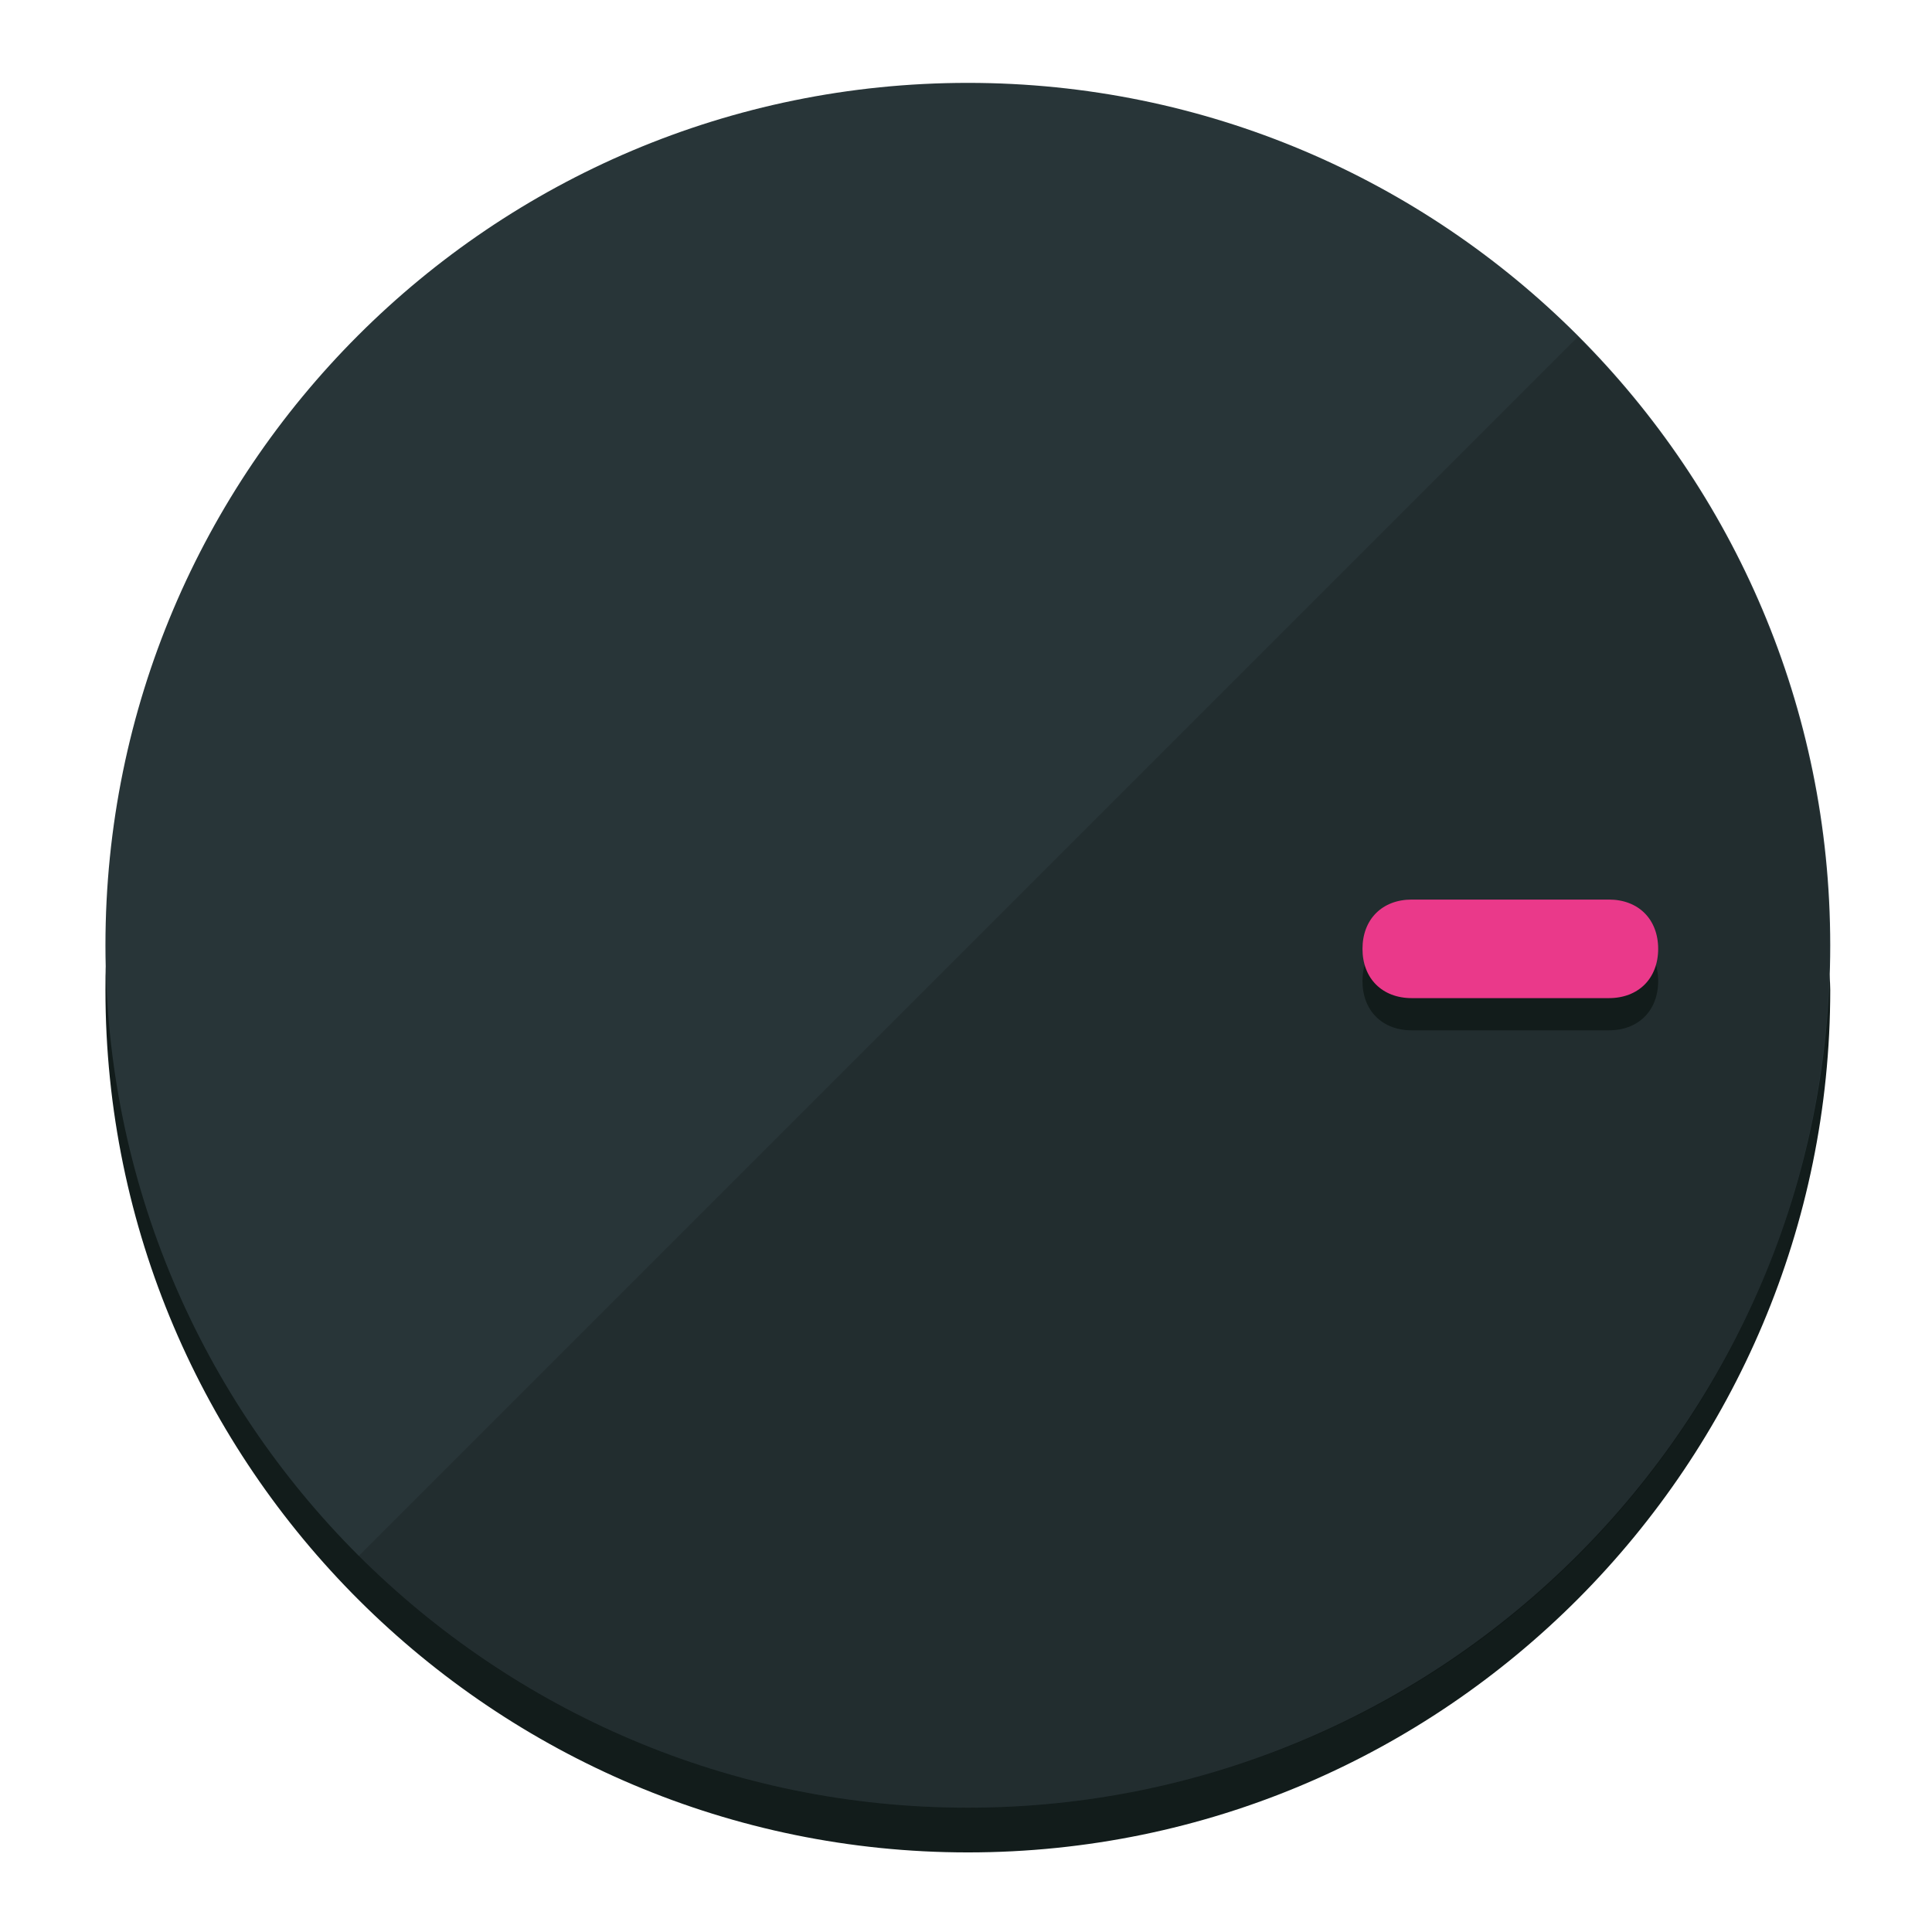
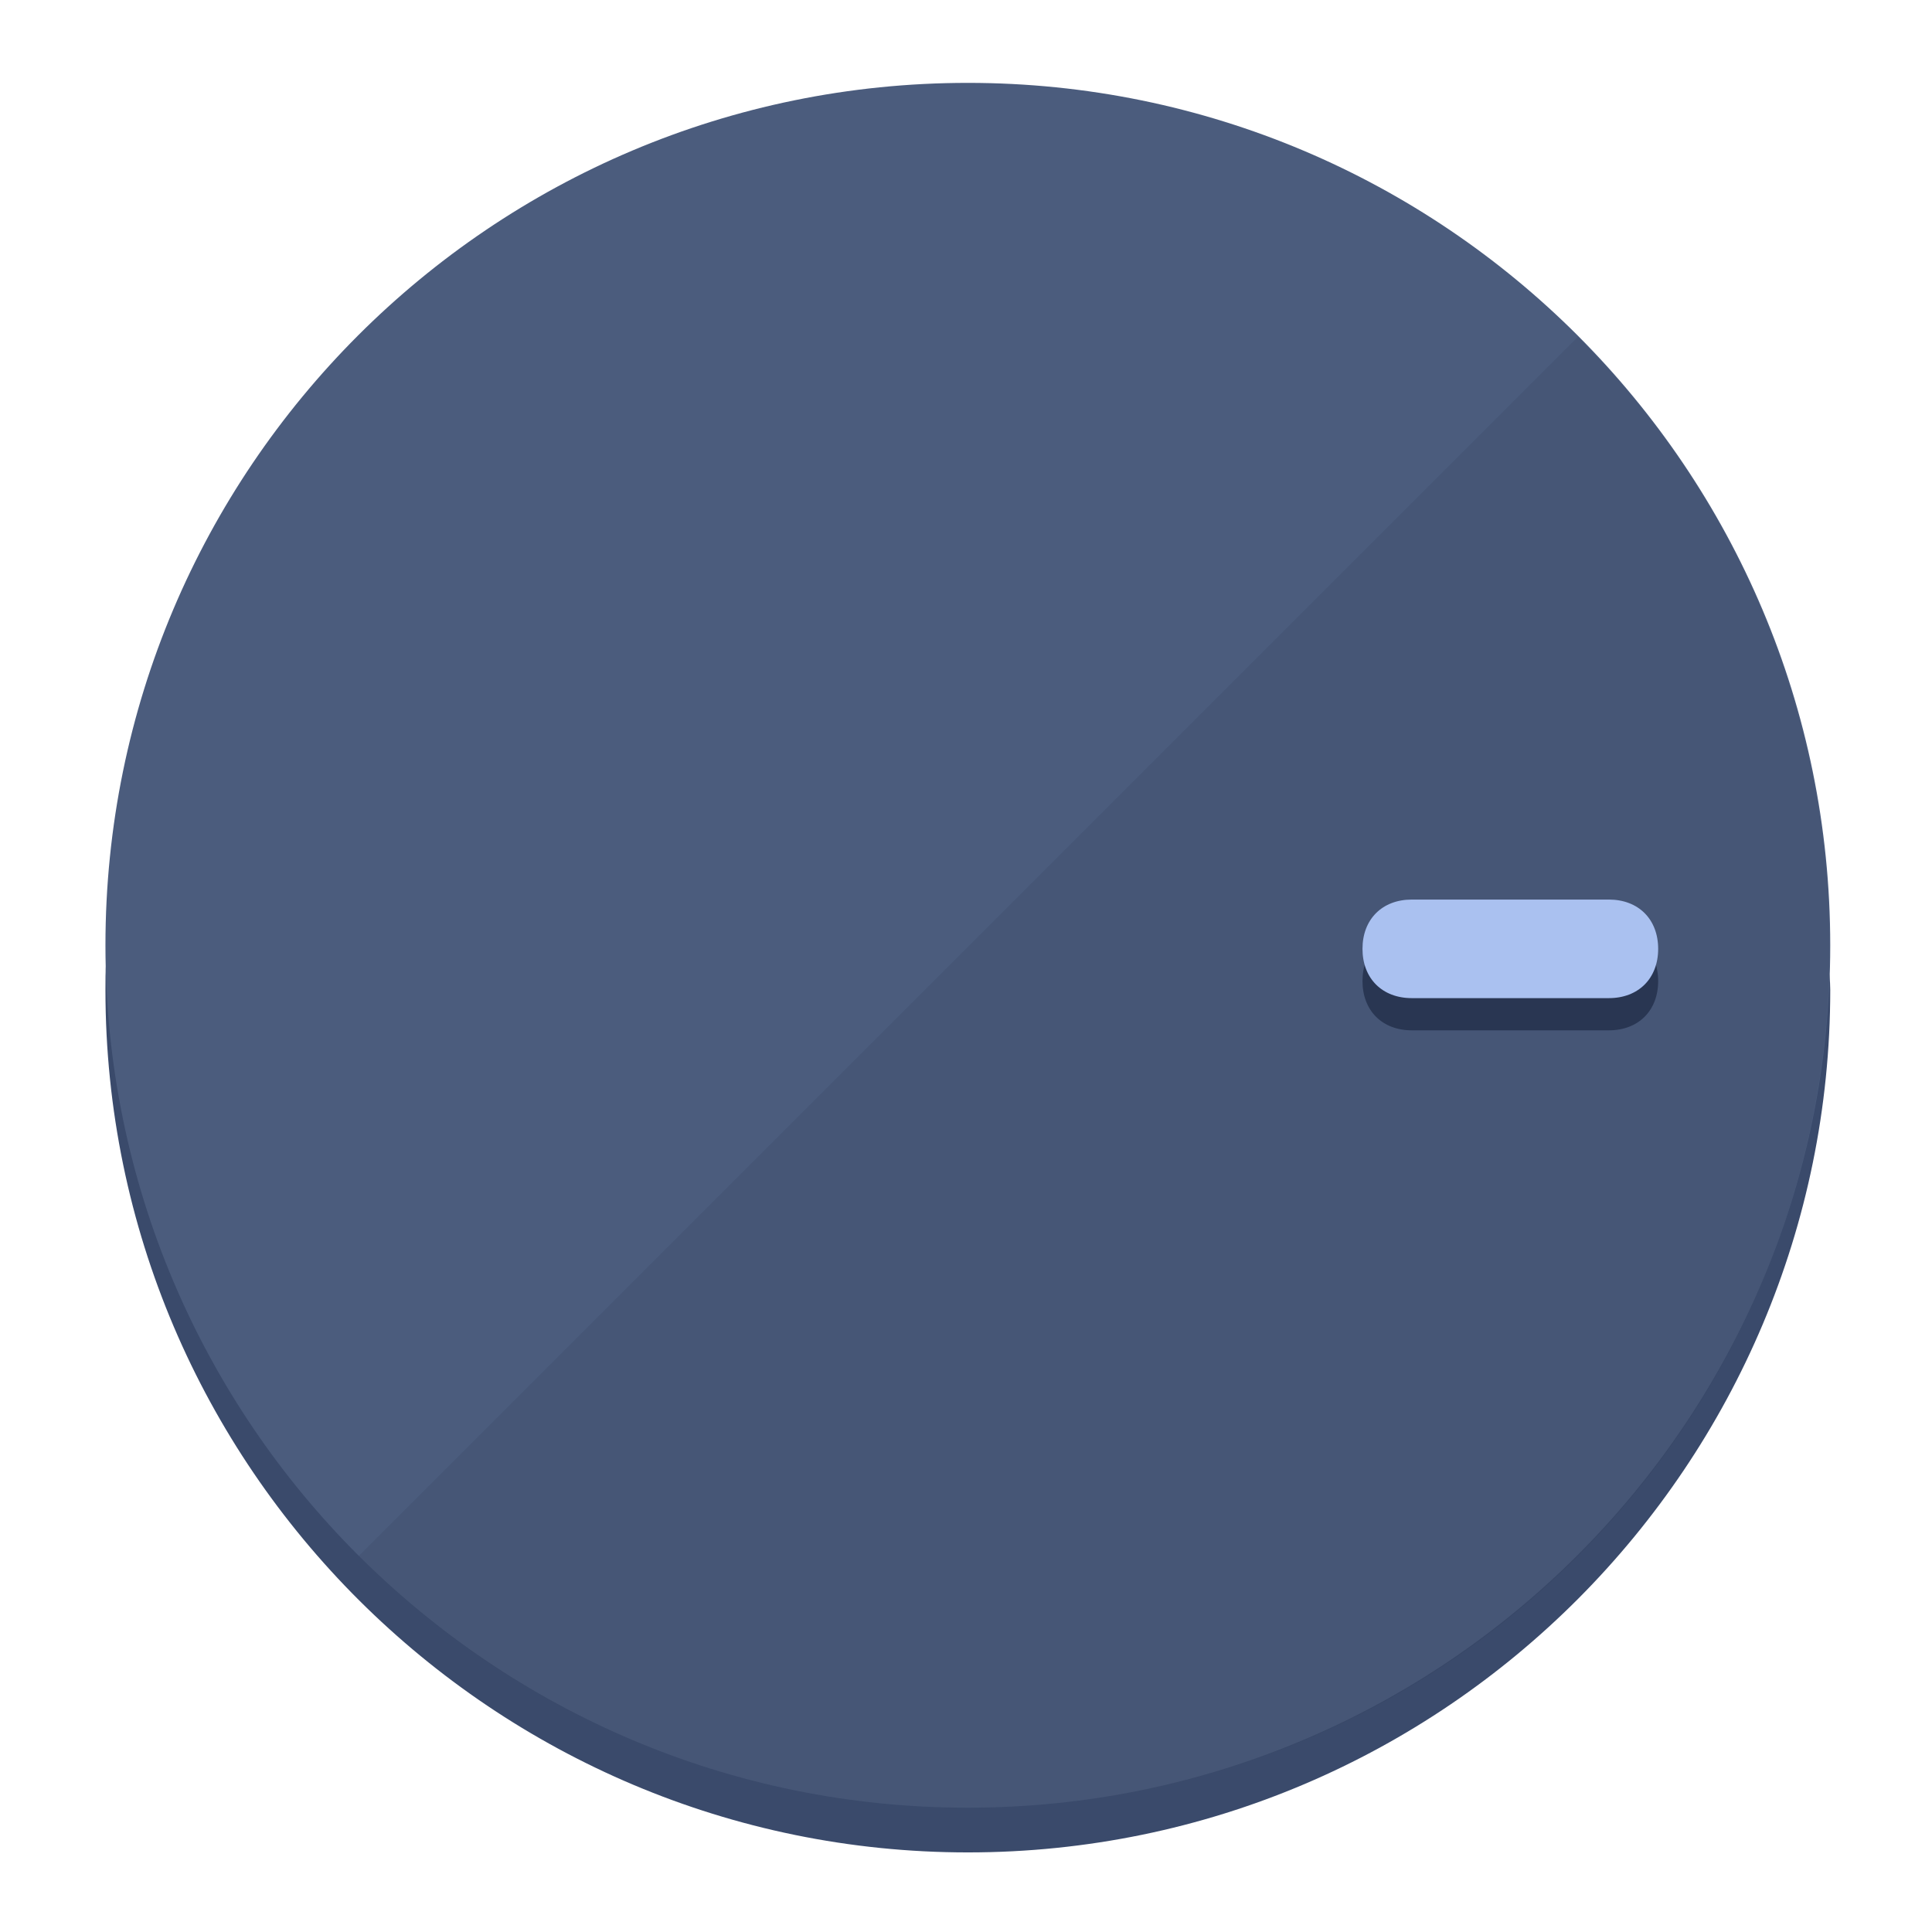
<svg xmlns="http://www.w3.org/2000/svg" height="120px" width="120px" version="1.1" id="Layer_1" viewBox="0 0 496.8 496.8" xml:space="preserve">
  <defs id="defs23" />
  <g id="g3158">
-     <path style="display:inline;fill:#121c1b;fill-opacity:1;stroke-width:1.584" d="m 248.875,445.92 c 116.582,0 212.89,-91.238 220.493,-205.286 0,5.069 1.267,8.87 1.267,13.939 0,121.651 -98.842,221.76 -221.76,221.76 -121.651,0 -221.76,-98.842 -221.76,-221.76 0,-5.069 0,-8.87 1.267,-13.939 7.603,114.048 103.91,205.286 220.493,205.286 z" id="path8" />
-     <circle style="display:inline;fill:#283538;fill-opacity:1;stroke-width:1.584" cx="248.875" cy="243.071" r="221.76" id="circle12" />
-     <path style="display:inline;fill:#000000;fill-opacity:0.154;stroke-width:1.587" d="m 405.744,86.606 c 86.308,86.308 86.308,227.193 0,313.5 -86.308,86.308 -227.193,86.308 -313.5,0" id="path14" />
+     <path style="display:inline;fill:#3A4A6B;fill-opacity:1;stroke-width:1.584" d="m 248.875,445.92 c 116.582,0 212.89,-91.238 220.493,-205.286 0,5.069 1.267,8.87 1.267,13.939 0,121.651 -98.842,221.76 -221.76,221.76 -121.651,0 -221.76,-98.842 -221.76,-221.76 0,-5.069 0,-8.87 1.267,-13.939 7.603,114.048 103.91,205.286 220.493,205.286 z" id="path8" />
+     <circle style="display:inline;fill:#4B5C7D;fill-opacity:1;stroke-width:1.584" cx="248.875" cy="243.071" r="221.76" id="circle12" />
+     <path style="display:inline;fill:#293652;fill-opacity:0.154;stroke-width:1.587" d="m 405.744,86.606 c 86.308,86.308 86.308,227.193 0,313.5 -86.308,86.308 -227.193,86.308 -313.5,0" id="path14" />
  </g>
  <g id="g3198">
    <circle style="display:none;fill:#000000;fill-opacity:0;stroke-width:1.584" cx="243.582" cy="-248.467" r="221.76" id="circle12-3" transform="rotate(90)" />
-     <path style="display:inline;fill:#121c1b;fill-opacity:1;stroke-width:1.584" d="m 363.026,264.942 c -7.603,0 -12.672,-5.069 -12.672,-12.672 v 0 c 0,-7.603 5.069,-12.672 12.672,-12.672 h 50.688 c 7.603,0 12.672,5.069 12.672,12.672 v 0 c 0,7.603 -5.069,12.672 -12.672,12.672 z" id="path3789" />
-     <path style="display:inline;fill:#ea398a;stroke-width:1.584" d="m 363.026,256.662 c -7.603,0 -12.672,-5.069 -12.672,-12.672 v 0 c 0,-7.603 5.069,-12.672 12.672,-12.672 h 50.688 c 7.603,0 12.672,5.069 12.672,12.672 v 0 c 0,7.603 -5.069,12.672 -12.672,12.672 z" id="path915" />
+     <path style="display:inline;fill:#293652;fill-opacity:1;stroke-width:1.584" d="m 363.026,264.942 c -7.603,0 -12.672,-5.069 -12.672,-12.672 v 0 c 0,-7.603 5.069,-12.672 12.672,-12.672 h 50.688 c 7.603,0 12.672,5.069 12.672,12.672 v 0 c 0,7.603 -5.069,12.672 -12.672,12.672 z" id="path3789" />
+     <path style="display:inline;fill:#AAC1F0;stroke-width:1.584" d="m 363.026,256.662 c -7.603,0 -12.672,-5.069 -12.672,-12.672 v 0 c 0,-7.603 5.069,-12.672 12.672,-12.672 h 50.688 c 7.603,0 12.672,5.069 12.672,12.672 v 0 c 0,7.603 -5.069,12.672 -12.672,12.672 z" id="path915" />
  </g>
</svg>
